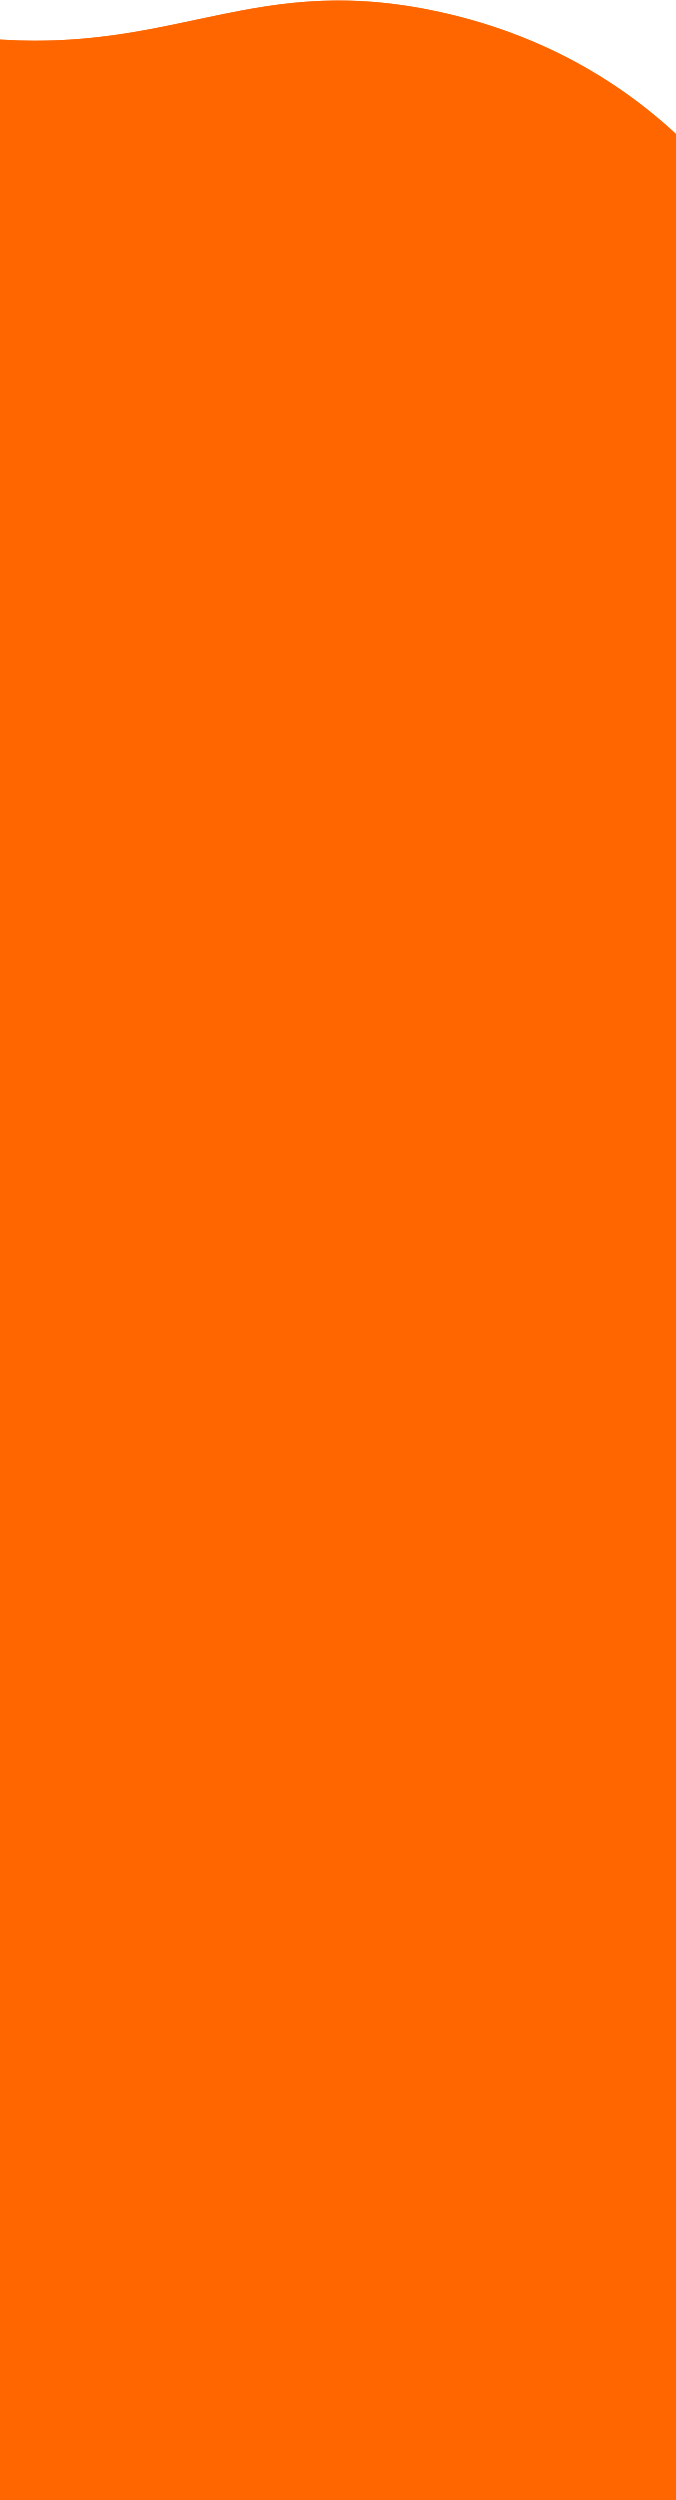
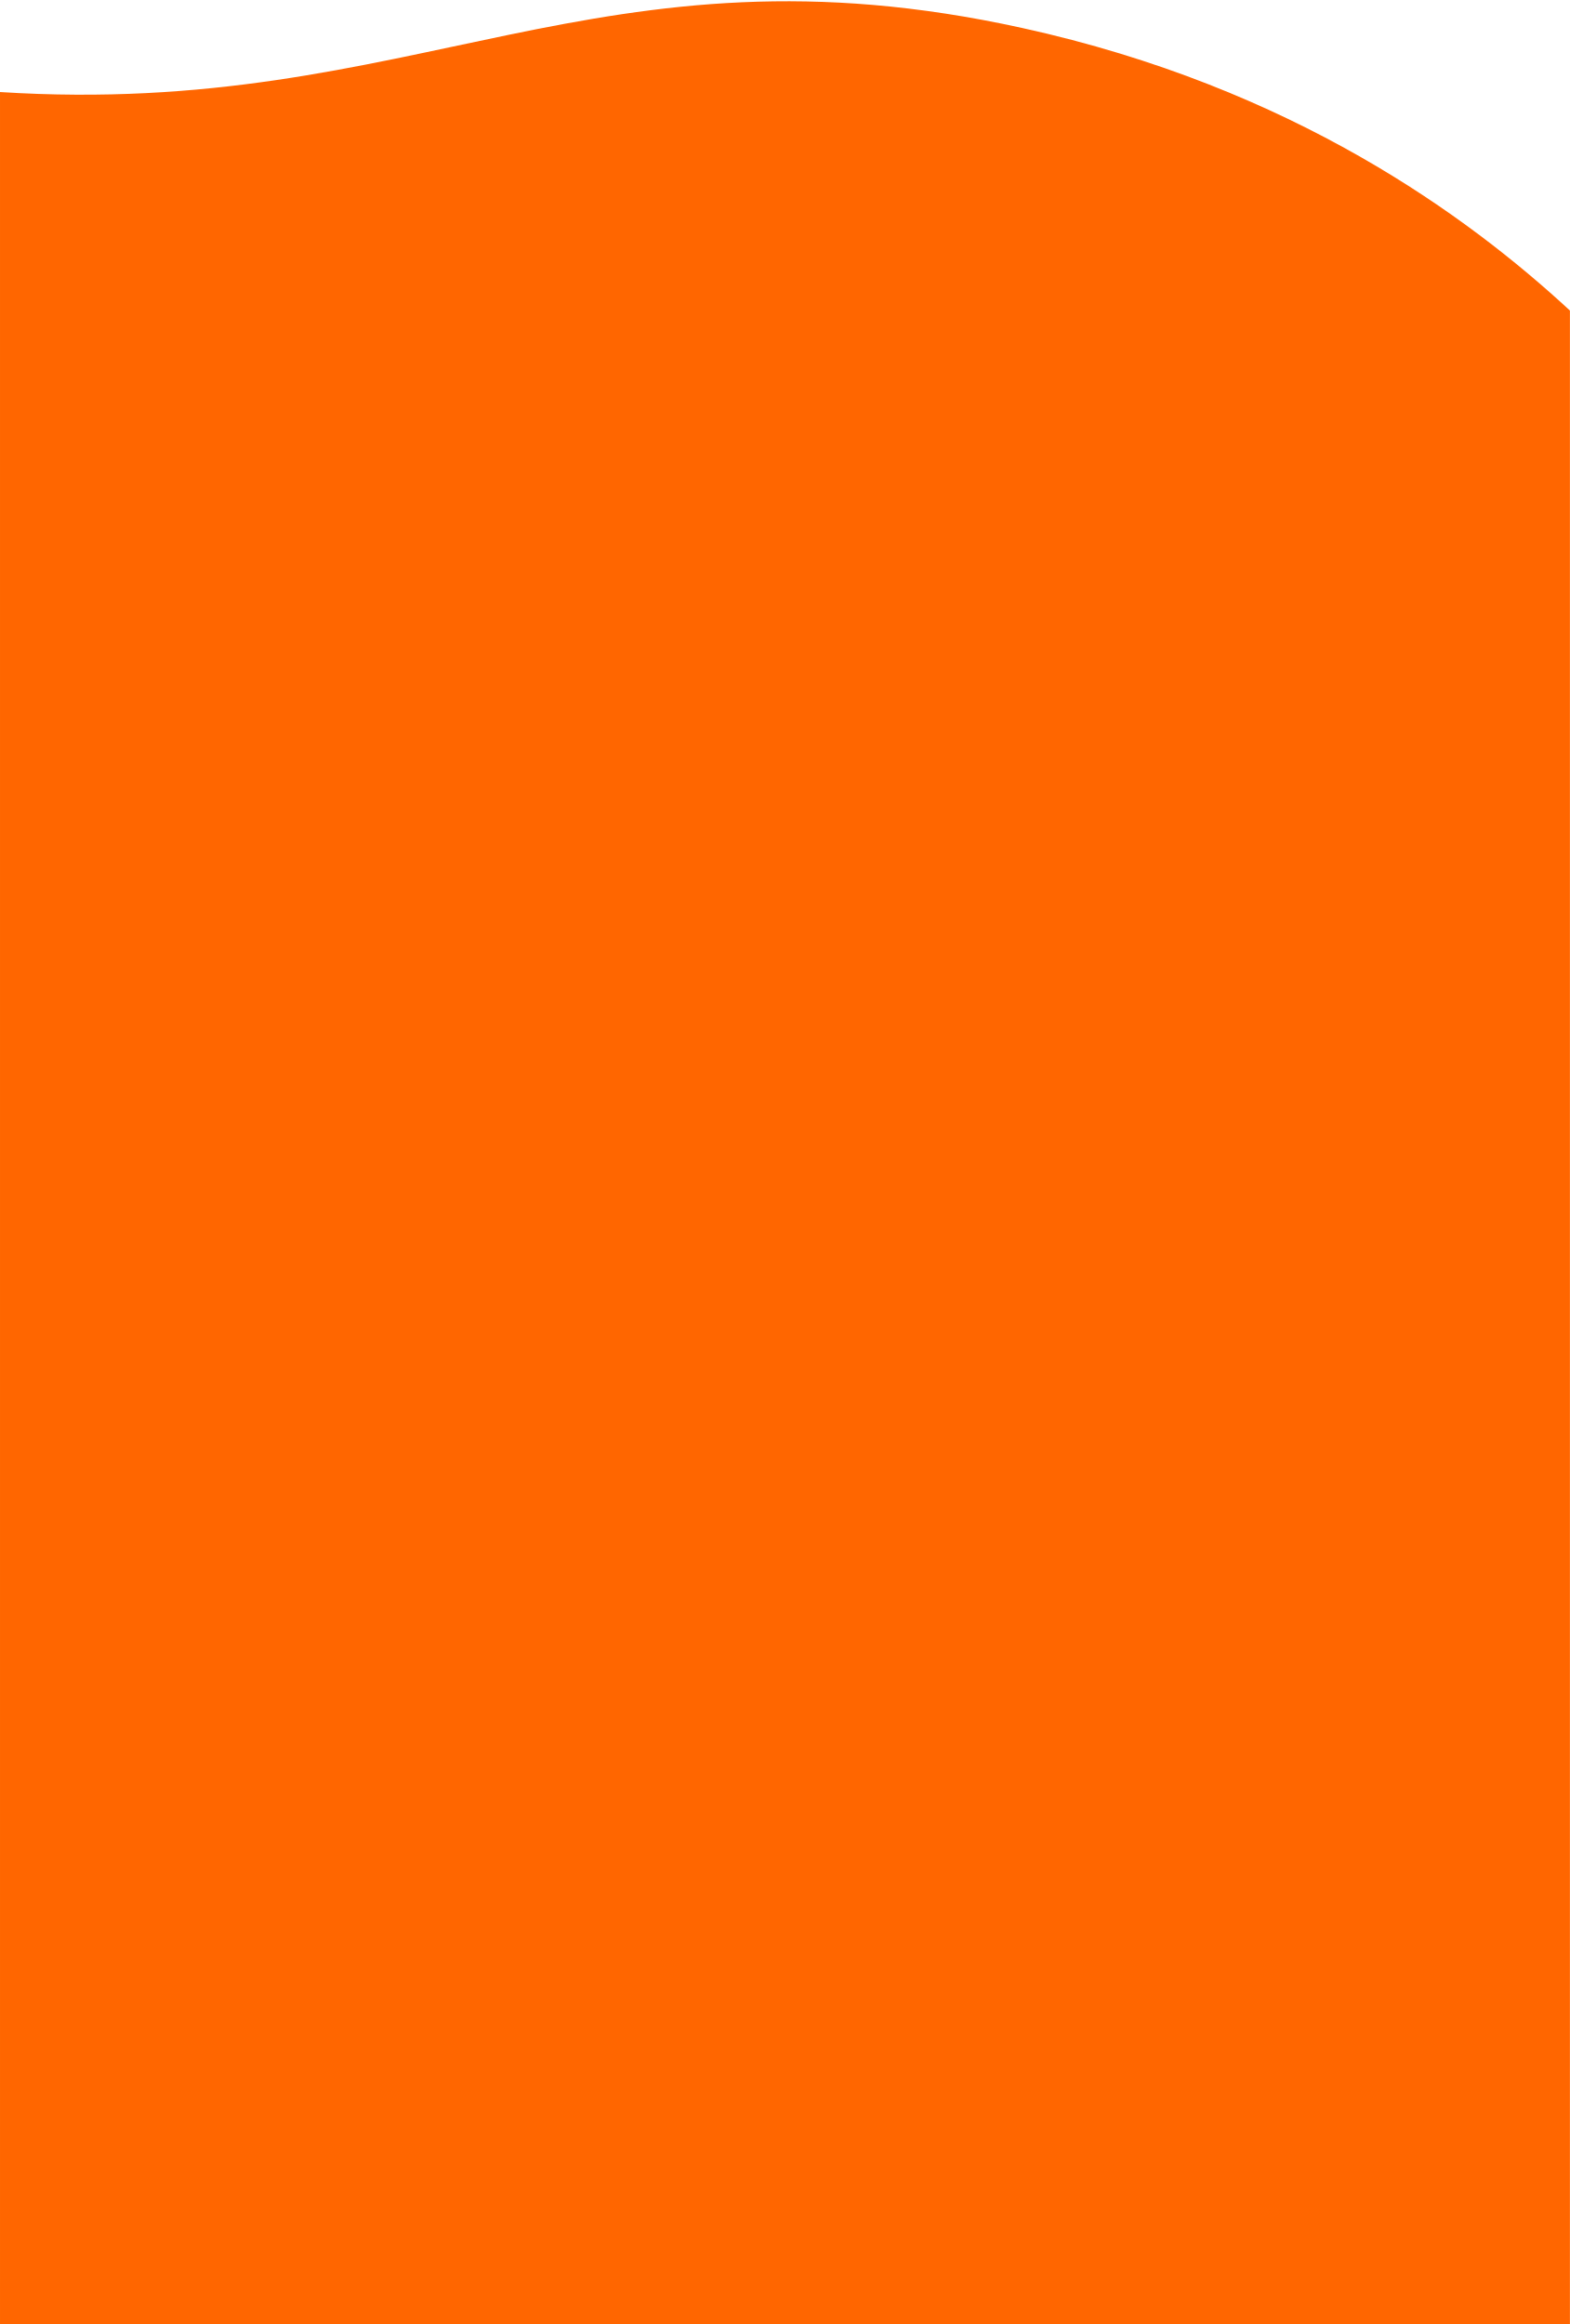
- <svg xmlns="http://www.w3.org/2000/svg" id="Layer_1" data-name="Layer 1" width="675.57mm" height="2500mm" viewBox="0 0 1915 7086.61">
-   <path d="M3284.69,1316.91c-1039.72-371.58-1160.02-720.94-1280.95-849.37-93.16-99.22-325.78-338.73-756.68-433.37C676.28-91.55,467.45,193.68-163.7,93.91-664,14.8-780.16-203.28-1126.5-114.18c-230.49,59.24-473.33,231.28-504.96,404.6-55.43,304.8,561.21,509.29,657.23,540.84,439.79,145.73,421.53,172.77,638.89,474.74,110,166.35,116.61,398.01-136.27,555.81-282.06,175.96-490.91-148.08-849.93,19.84-297.71,139.3-574.61,437.2-522.96,630.31,76.79,618.95,657.76,223.41,839.6,1361.51,278.27,1741.63-182.26,3861.3,985.58,3557.53s1358.16,790.2,2052.16,438.78c394.58-199.76-47.25-2646.21,1005.83-4421.59s642.51-1989.57,246.03-2131.27Z" fill="#f60" />
-   <path d="M1915,378.8c-123.77-114.36-337.58-272.06-667.94-344.63C728.66-80.01,508.82,144.77,0,112.26v6974.35h1915V378.8Z" fill="#f60" />
+ <svg xmlns="http://www.w3.org/2000/svg" id="Layer_1" data-name="Layer 1" width="675.57mm" height="1000mm" viewBox="0 0 1915 2834.65">
+   <path d="M1915,378.79c-123.77-114.36-337.58-272.07-667.94-344.62C728.67-80.01,508.82,144.77,0,112.26v2722.39h1915V378.79Z" fill="#f60" />
</svg>
